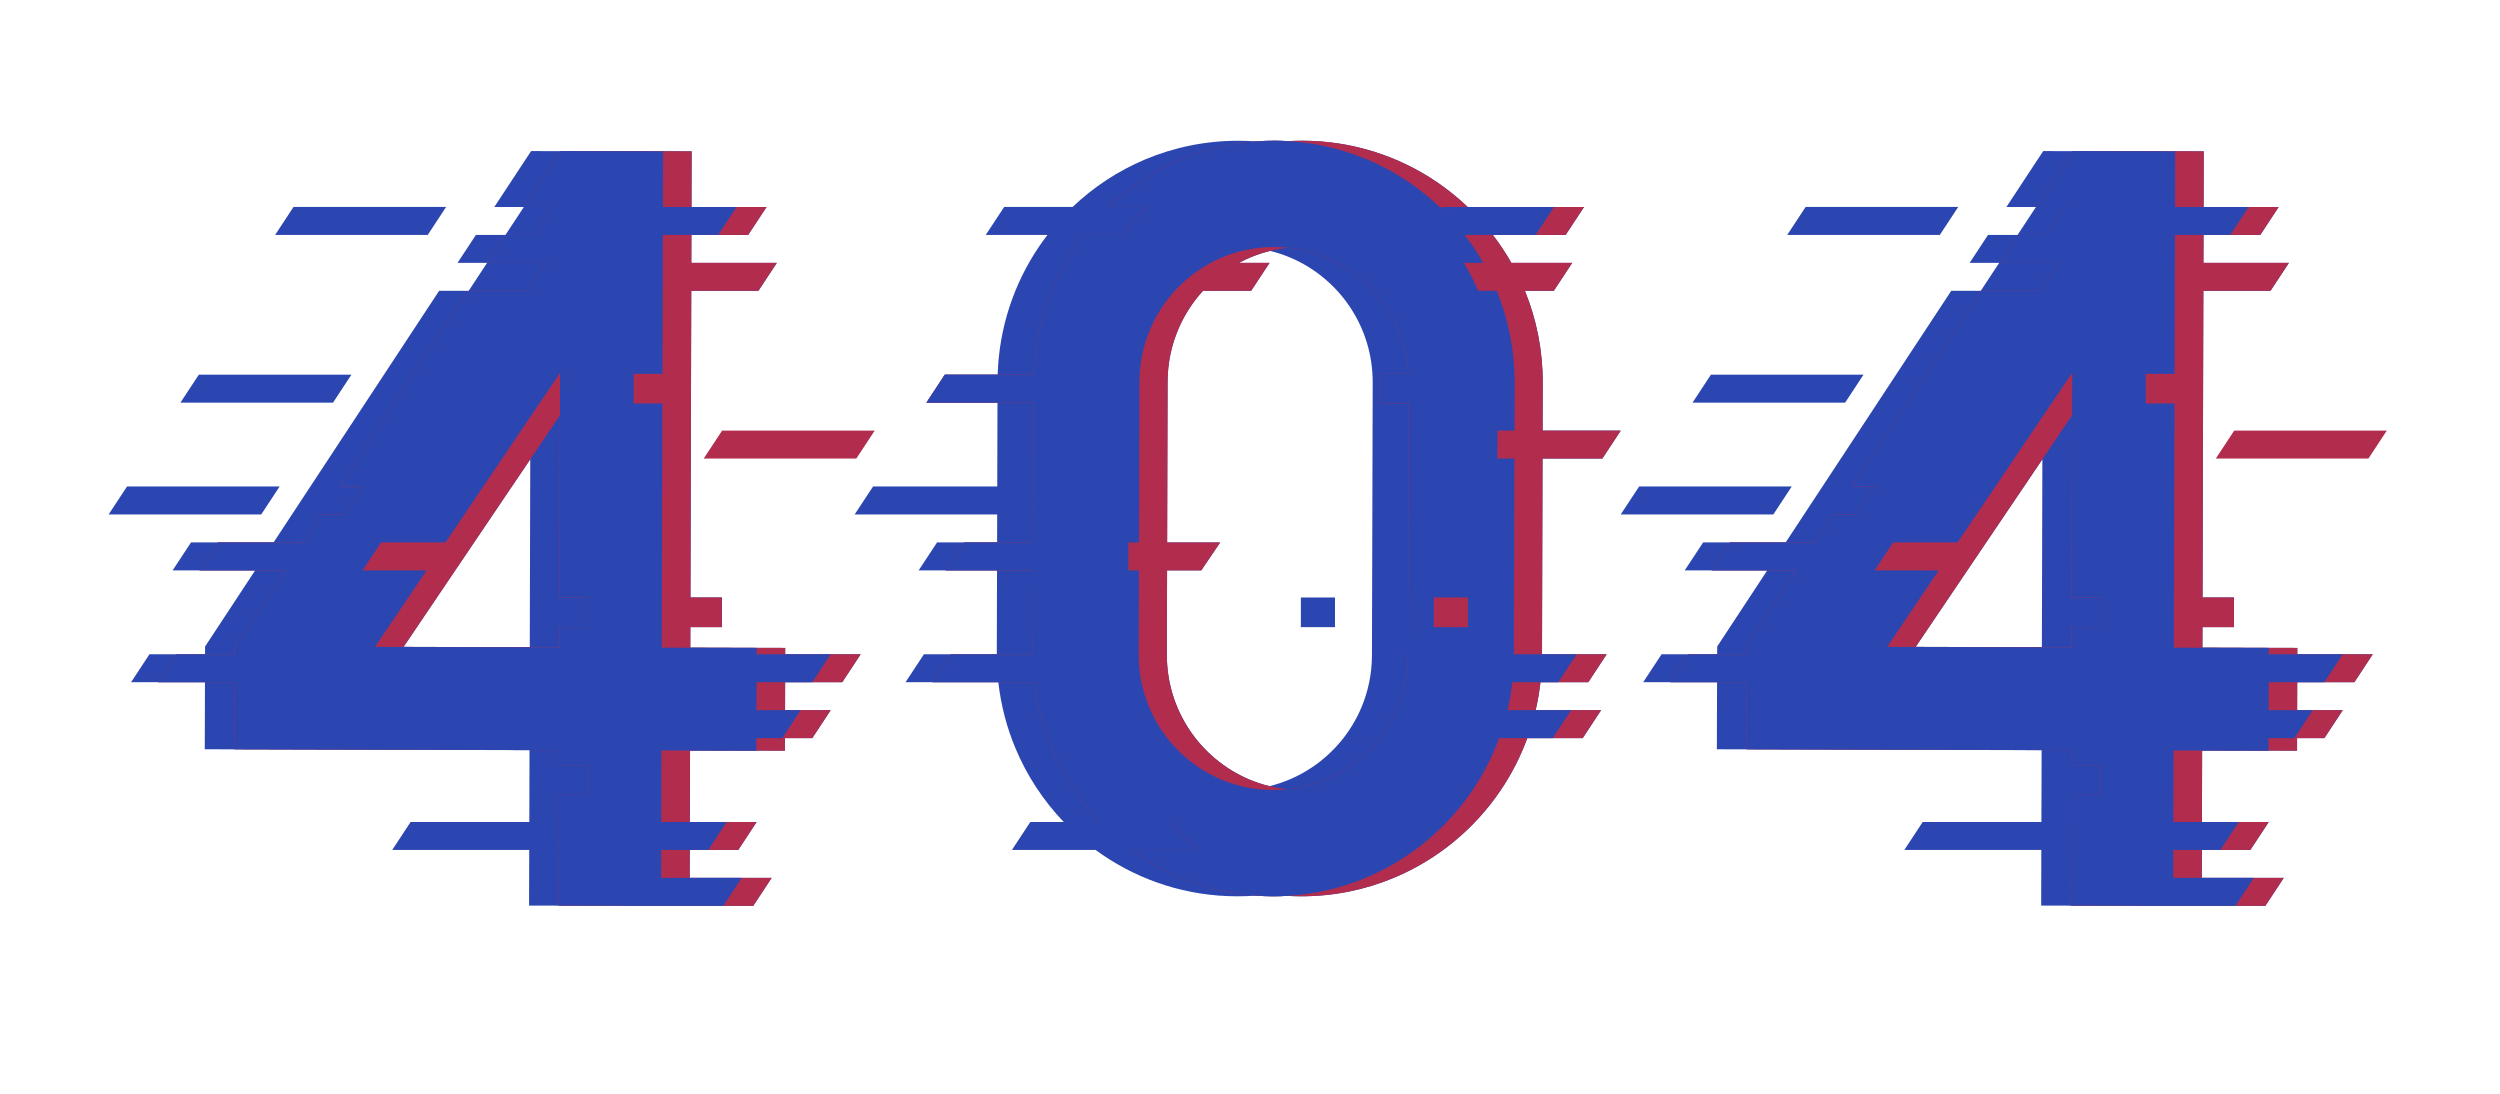
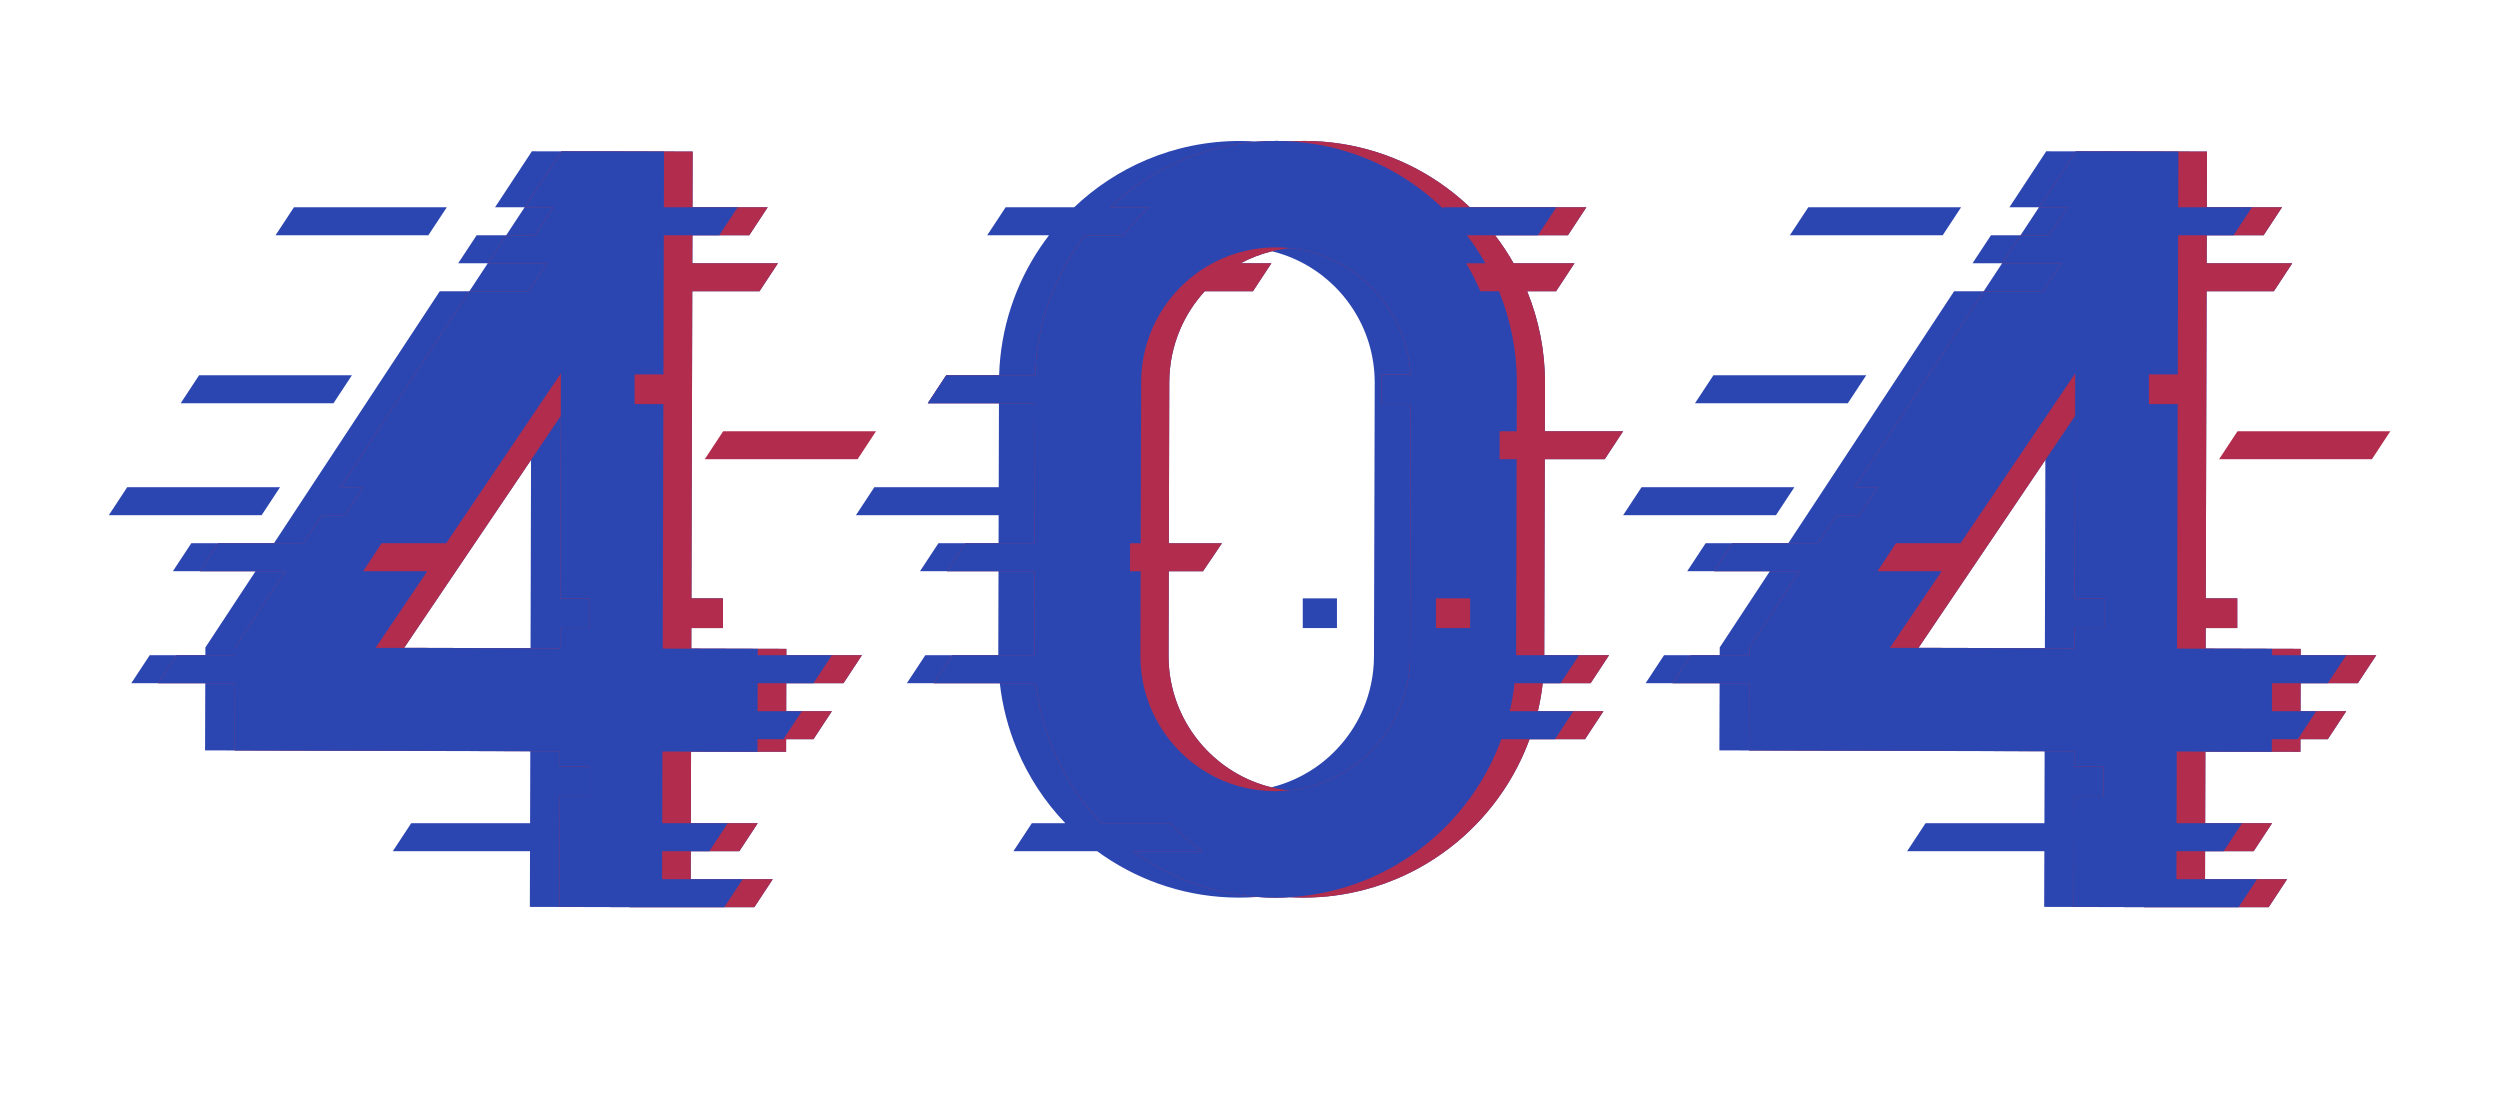
- <svg xmlns="http://www.w3.org/2000/svg" width="128" height="56" viewBox="0 0 128 56" fill="none">
-   <path d="M14.317 24.908H6.504L5.562 26.339H13.375L14.317 24.908Z" fill="#2C46B1" />
-   <path d="M22.841 10.596H15.028L14.086 12.028H21.9L22.841 10.596Z" fill="#2C46B1" />
-   <path d="M91.737 24.908H83.924L82.982 26.339H90.795L91.737 24.908Z" fill="#2C46B1" />
-   <path d="M100.261 10.596H92.448L91.506 12.028H99.319L100.261 10.596Z" fill="#2C46B1" />
-   <path d="M68.351 30.591H66.604V32.11H68.351V30.591Z" fill="#2C46B1" />
-   <path d="M40.203 33.173L35.344 33.16L35.347 32.11H36.961V30.591H35.351L35.393 14.89H38.83L39.772 13.459H35.396L35.4 12.028H38.306L39.248 10.597H35.404L35.412 7.748L30.169 7.734L30.166 7.738L28.706 7.734L28.702 7.739L27.193 7.735L25.309 10.597H26.822L25.88 12.028L25.88 12.028H24.367L23.425 13.459H24.938L23.997 14.89H22.483L14.007 27.772H9.78L8.838 29.203H13.065L10.5 33.101L10.499 33.497H7.653L6.711 34.929H10.494L10.484 38.362L27.111 38.408L27.101 42.085H21.024L20.082 43.517H27.096L27.088 46.365L32.192 46.378V46.379H38.566L39.508 44.948H35.312L35.316 43.517H37.798L38.74 42.085H35.32L35.33 38.43L37.211 38.435L37.211 38.431L38.726 38.435V38.431L40.189 38.435L40.191 37.791H41.589L42.53 36.36H40.195L40.199 34.929H43.124L44.066 33.497H40.202L40.203 33.173ZM27.124 33.138L20.662 33.12L23.307 29.203H23.307L24.274 27.772L27.149 23.515L27.124 33.138Z" fill="#2C46B1" />
-   <path d="M117.623 33.173L112.763 33.16L112.766 32.11H114.381V30.591H112.77L112.812 14.89H116.249L117.191 13.459H112.816L112.82 12.028H115.726L116.668 10.597H112.824L112.831 7.748L107.588 7.734L107.586 7.738L106.125 7.734L106.122 7.739L104.612 7.735L102.729 10.597H104.241L104.034 10.912L103.3 12.028L103.299 12.028H101.787L100.845 13.459H102.358L101.416 14.89H99.903L91.426 27.772H87.2L86.258 29.204H90.484L87.92 33.101L87.918 33.498H85.073L84.131 34.929H87.914L87.903 38.363L104.531 38.409L104.52 42.085H98.443L97.502 43.517H104.516L104.508 46.365L109.611 46.378V46.379H115.986L116.927 44.948H112.732L112.736 43.517H115.218L116.16 42.085H112.739L112.749 38.43L114.63 38.435V38.431L116.146 38.435V38.431L117.609 38.435L117.61 37.791H119.008L119.95 36.36H117.614L117.618 34.929H120.543L121.485 33.498H117.622L117.623 33.173ZM104.544 33.138L98.082 33.12L100.727 29.203L101.693 27.772L104.569 23.515L104.544 33.138Z" fill="#2C46B1" />
-   <path d="M81.321 34.928L82.263 33.497H78.951L78.977 23.478H82.04L82.982 22.047H78.981L78.988 19.599C78.993 17.94 78.668 16.344 78.075 14.89H79.554L80.496 13.459H77.382C77.098 12.959 76.781 12.481 76.433 12.028H80.161L81.103 10.597H75.146C74.662 10.136 74.141 9.714 73.587 9.336C71.629 7.999 69.247 7.211 66.705 7.205C66.453 7.205 66.203 7.212 65.954 7.226C65.726 7.213 65.496 7.206 65.265 7.205C64.941 7.204 64.619 7.216 64.3 7.24C64.01 7.219 63.717 7.208 63.422 7.207C61.729 7.202 60.102 7.544 58.625 8.166C57.24 8.75 55.987 9.578 54.917 10.596H51.413L50.471 12.028H53.63C53.48 12.223 53.336 12.423 53.197 12.627C51.925 14.502 51.153 16.765 51.08 19.184H48.376L47.434 20.615H51.071L51.059 24.908H44.701L43.759 26.339H51.056L51.052 27.772H47.977L47.035 29.203H51.048L51.036 33.497H47.306L46.364 34.928H51.114C51.248 36.113 51.548 37.252 51.992 38.313C52.583 39.724 53.425 41 54.462 42.085H52.753L51.811 43.516H56.092C56.206 43.599 56.32 43.681 56.437 43.76C58.395 45.098 60.778 45.886 63.319 45.891C63.643 45.892 63.965 45.88 64.284 45.856C64.574 45.878 64.867 45.889 65.162 45.89C65.414 45.891 65.665 45.883 65.914 45.869C66.142 45.882 66.371 45.889 66.602 45.89C68.295 45.895 69.922 45.553 71.399 44.93C73.615 43.996 75.494 42.438 76.827 40.47C77.386 39.645 77.849 38.746 78.198 37.791H81.034L81.976 36.36H78.625C78.735 35.892 78.817 35.414 78.872 34.928H81.321V34.928ZM70.244 33.55C70.241 34.513 70.046 35.415 69.697 36.24C69.172 37.477 68.292 38.536 67.188 39.279C66.526 39.725 65.79 40.057 64.997 40.251C64.631 40.162 64.277 40.043 63.936 39.898C62.704 39.371 61.648 38.488 60.908 37.38C60.167 36.271 59.74 34.953 59.743 33.511L59.754 29.205H61.504L62.472 27.774H59.758L59.78 19.547C59.783 18.584 59.978 17.682 60.328 16.857C60.636 16.131 61.066 15.466 61.593 14.89H64.058L65 13.459H63.431C63.93 13.191 64.464 12.984 65.027 12.846C65.393 12.935 65.748 13.054 66.088 13.199C67.32 13.726 68.376 14.609 69.117 15.717C69.857 16.826 70.284 18.143 70.282 19.585L70.244 33.55Z" fill="#2C46B1" />
-   <path d="M40.202 33.497L40.203 33.173L35.344 33.16L35.347 32.11H36.961V30.591H35.351L35.393 14.89H38.83L39.772 13.459H35.397L35.4 12.028H38.306L39.248 10.597H35.404L35.412 7.748L30.169 7.734L30.166 7.738L28.706 7.734L28.702 7.739L26.822 10.597H28.285L27.343 12.028H25.88L25.88 12.028L24.938 13.459H27.958L27.016 14.89H23.997L17.404 24.908H18.575L17.633 26.339H16.463L15.52 27.772H11.157L10.215 29.203H14.578L12.013 33.101L12.012 33.497H9.03L8.088 34.929H12.008L11.999 38.363L28.624 38.408L28.622 39.179H30.116V40.697H28.617L28.614 42.085L28.61 43.516L28.602 46.365L32.192 46.374V46.379H38.566L39.508 44.948H35.312L35.316 43.516H37.798L38.74 42.085H35.32L35.33 38.43V38.426L37.211 38.431L38.726 38.435V38.431L40.189 38.435L40.191 37.791H41.589L42.531 36.36H40.195L40.199 34.929H43.124L44.066 33.497H40.202ZM30.154 32.11H28.64L28.638 33.142L27.124 33.138L20.662 33.12L23.307 29.203L24.274 27.772L27.149 23.515L28.67 21.263L28.645 30.591H30.154V32.11H30.154Z" fill="#B12C4D" />
-   <path d="M117.622 33.497L117.623 33.173L112.764 33.16L112.766 32.11H114.381V30.591H112.77L112.812 14.89H116.25L117.191 13.459H112.816L112.82 12.028H115.726L116.668 10.597H112.824L112.831 7.748L107.588 7.734L107.586 7.738L106.125 7.734L106.122 7.739L104.241 10.597L104.242 10.597H105.705L105.497 10.912L104.763 12.028H103.3L103.3 12.028L102.358 13.459H105.378L104.436 14.89H101.416L94.824 24.908H95.995L95.053 26.339H93.882L92.94 27.772H88.577L87.635 29.203H91.998L89.433 33.101L89.432 33.497H86.45L85.508 34.929H89.428L89.419 38.363L106.043 38.408L106.041 39.179H107.535V40.698H106.037L106.034 42.085L106.03 43.517L106.022 46.365L109.612 46.374V46.379H115.986L116.928 44.948H112.732L112.736 43.517H115.218L116.16 42.085H112.74L112.75 38.43V38.426L114.63 38.431L116.146 38.435V38.431L117.609 38.435L117.611 37.791H119.008L119.95 36.36H117.614L117.618 34.929H120.544L121.486 33.497L117.622 33.497ZM107.574 32.11H106.06L106.057 33.142L104.544 33.138L98.082 33.12L100.727 29.203L101.694 27.772L104.569 23.515L106.089 21.263L106.064 30.591H107.574L107.574 32.11Z" fill="#B12C4D" />
-   <path d="M82.04 23.478L82.982 22.047H78.981L78.988 19.599C78.993 17.94 78.668 16.344 78.075 14.89H79.554L80.496 13.459H77.382C77.098 12.959 76.781 12.481 76.433 12.028H80.161L81.103 10.597H75.146C74.662 10.136 74.141 9.714 73.587 9.336C71.629 7.999 69.247 7.211 66.705 7.205C66.453 7.205 66.203 7.212 65.954 7.226C65.725 7.213 65.496 7.206 65.265 7.205C64.941 7.204 64.619 7.216 64.3 7.24C62.954 7.342 61.662 7.662 60.468 8.165C59.083 8.749 57.829 9.577 56.758 10.596H58.727C58.262 11.039 57.832 11.517 57.44 12.028H55.472C55.322 12.222 55.178 12.422 55.04 12.625C53.768 14.501 52.995 16.764 52.923 19.184H48.375L47.434 20.615H52.914L52.895 27.772H49.354L48.412 29.203H52.891L52.88 33.497V33.497H48.683L47.741 34.928H52.958C53.091 36.113 53.392 37.251 53.836 38.311C54.427 39.723 55.269 40.999 56.306 42.085H59.832C60.332 42.608 60.878 43.087 61.463 43.516H57.937C58.05 43.599 58.164 43.68 58.28 43.759C60.011 44.941 62.074 45.694 64.284 45.856C64.574 45.878 64.867 45.889 65.162 45.89V45.89C65.414 45.891 65.665 45.883 65.914 45.869C66.142 45.882 66.371 45.889 66.602 45.89V45.89C68.295 45.895 69.922 45.553 71.399 44.93C73.615 43.996 75.494 42.438 76.827 40.47C77.386 39.645 77.849 38.746 78.198 37.791H81.034L81.976 36.36H78.625C78.735 35.892 78.817 35.414 78.872 34.928H81.321L82.263 33.497H78.951L78.977 23.478H82.04V23.478ZM65.913 40.41C65.6 40.377 65.295 40.324 64.997 40.251C64.631 40.162 64.277 40.043 63.936 39.898C62.704 39.371 61.648 38.488 60.908 37.38C60.167 36.271 59.74 34.953 59.742 33.511L59.754 29.205H61.504L62.472 27.773H59.758L59.78 19.547C59.783 18.584 59.978 17.682 60.328 16.857C60.635 16.131 61.066 15.466 61.592 14.89H64.058L65 13.459H63.431C63.93 13.191 64.464 12.983 65.027 12.845C65.328 12.772 65.638 12.718 65.954 12.685C66.652 12.758 67.313 12.934 67.931 13.198C69.163 13.724 70.219 14.608 70.96 15.715C71.624 16.709 72.035 17.872 72.112 19.14H70.64V20.659H72.122L72.088 33.548C72.085 34.511 71.89 35.413 71.54 36.239C71.016 37.475 70.135 38.535 69.032 39.278C68.118 39.892 67.063 40.291 65.913 40.41Z" fill="#B12C4D" />
-   <path d="M38.739 33.497L38.74 33.173L33.881 33.16L33.914 20.659H32.443V19.141H33.918L33.937 12.028H36.771L37.713 10.597H33.941L33.949 7.748L30.166 7.738L28.706 7.734L28.702 7.739L26.822 10.597H28.285L27.343 12.028H25.88L25.88 12.028L24.938 13.459H27.958L27.016 14.89H23.997L17.404 24.908H18.575L17.633 26.339H16.463L15.52 27.772H11.157L10.215 29.203H14.578L12.013 33.101L12.012 33.497H9.03L8.088 34.929H12.008L11.999 38.363L28.624 38.408L28.622 39.179H30.116V40.698H28.617L28.614 42.085L28.61 43.517L28.602 46.365L32.192 46.374V46.379H37.031L37.973 44.948H33.849L33.853 43.517H36.263L37.205 42.085H33.857L33.867 38.426V38.422L35.33 38.426L37.211 38.431L38.726 38.435V38.431L38.728 37.791H40.053L40.191 37.581L40.995 36.36H38.732L38.736 34.928H41.589L42.53 33.497H38.739V33.497ZM28.64 32.11L28.638 33.142V33.146L27.124 33.142L19.199 33.12L21.844 29.203H18.568L19.414 27.918L19.509 27.772H22.811L27.154 21.34L28.675 19.088L28.669 21.263L28.645 30.591H30.154V32.11H28.64V32.11Z" fill="#2C46B1" />
-   <path d="M116.159 33.497L116.16 33.173L111.301 33.16L111.334 20.659H109.863V19.141H111.338L111.357 12.028H114.191L115.133 10.597H111.361L111.368 7.748L107.586 7.738L106.125 7.734L106.122 7.739L104.241 10.597L104.242 10.597H105.705L105.497 10.912L104.763 12.028H103.3L103.3 12.028L102.358 13.459H105.378L104.436 14.89H101.416L94.824 24.908H95.995L95.053 26.339H93.882L92.94 27.772H88.577L87.635 29.203H91.998L89.433 33.101L89.432 33.497H86.45L85.508 34.929H89.428L89.419 38.363L106.043 38.408L106.041 39.179H107.535V40.698H106.037L106.034 42.085L106.03 43.517L106.022 46.365L109.612 46.374V46.379H114.451L115.392 44.948H111.269L111.273 43.517H113.683L114.625 42.085H111.277L111.287 38.426V38.422L112.75 38.426L114.63 38.431L116.146 38.435V38.431L116.148 37.791H117.473L117.611 37.581L118.415 36.36H116.152L116.155 34.928H119.008L119.95 33.497H116.159V33.497ZM106.06 32.11L106.057 33.142V33.146L104.544 33.142L96.619 33.12L99.264 29.203H95.987L96.833 27.918L96.929 27.772H100.23L104.574 21.34L106.095 19.088L106.089 21.263L106.064 30.591H107.573V32.11H106.06V32.11Z" fill="#2C46B1" />
-   <path d="M77.432 34.928H79.785L80.727 33.497H77.511L77.537 23.478H76.667L76.671 22.047H77.541L77.548 19.599C77.553 17.94 77.228 16.344 76.635 14.89H75.683C75.472 14.395 75.229 13.918 74.958 13.459H75.942C75.658 12.959 75.341 12.481 74.993 12.028H78.626L79.568 10.597H73.787V10.674C73.281 10.183 72.732 9.735 72.147 9.336C70.367 8.12 68.236 7.359 65.954 7.226C65.725 7.213 65.496 7.206 65.265 7.205C64.941 7.204 64.619 7.216 64.3 7.24C62.954 7.342 61.662 7.662 60.468 8.165C59.083 8.749 57.829 9.577 56.758 10.596H58.727C58.262 11.039 57.832 11.517 57.44 12.028H55.472C55.322 12.222 55.178 12.422 55.04 12.625C53.768 14.501 52.995 16.764 52.923 19.184H48.375L47.434 20.615H52.914L52.895 27.772H49.354L48.412 29.203H52.891L52.88 33.497V33.497H48.683L47.741 34.928H52.958C53.091 36.113 53.392 37.251 53.836 38.311C54.427 39.723 55.269 40.999 56.306 42.085H59.832C60.332 42.608 60.878 43.087 61.463 43.516H57.937C58.05 43.599 58.164 43.68 58.28 43.759C60.011 44.941 62.074 45.694 64.284 45.856C64.574 45.878 64.867 45.889 65.162 45.89C65.414 45.891 65.665 45.883 65.914 45.869C67.337 45.786 68.703 45.46 69.959 44.93C72.175 43.996 74.054 42.438 75.387 40.47C75.946 39.645 76.409 38.746 76.758 37.791H79.499L80.441 36.36H77.185C77.295 35.892 77.377 35.414 77.432 34.928ZM62.496 39.898C61.264 39.371 60.208 38.488 59.468 37.38C58.727 36.271 58.3 34.953 58.303 33.511L58.314 29.205H57.772L57.775 27.774H58.318L58.34 19.547C58.343 18.584 58.538 17.682 58.888 16.857C59.412 15.62 60.292 14.561 61.396 13.817C61.583 13.692 61.776 13.575 61.974 13.468L61.98 13.459H61.99C62.698 13.079 63.476 12.821 64.305 12.71C64.614 12.668 64.929 12.647 65.251 12.648C65.489 12.649 65.723 12.661 65.954 12.685C66.652 12.758 67.313 12.934 67.931 13.198C69.163 13.724 70.219 14.608 70.96 15.715C71.624 16.71 72.035 17.872 72.112 19.14H70.64V20.659H72.122L72.088 33.548C72.085 34.511 71.89 35.414 71.54 36.239C71.015 37.475 70.135 38.535 69.031 39.278C68.118 39.892 67.063 40.291 65.913 40.41C65.672 40.435 65.426 40.448 65.177 40.447H65.177C64.871 40.446 64.572 40.426 64.279 40.387C63.653 40.304 63.056 40.137 62.496 39.898ZM73.411 32.11V30.591H75.158V32.11H73.411Z" fill="#2C46B1" />
-   <path d="M36.03 23.478H43.843L44.785 22.047H36.972L36.03 23.478Z" fill="#B12C4D" />
-   <path d="M113.45 23.478H121.263L122.205 22.047H114.392L113.45 23.478Z" fill="#B12C4D" />
-   <path d="M17.992 19.184H10.179L9.237 20.616H17.05L17.992 19.184Z" fill="#2C46B1" />
-   <path d="M95.412 19.184H87.599L86.657 20.616H94.47L95.412 19.184Z" fill="#2C46B1" />
+ <svg xmlns="http://www.w3.org/2000/svg" width="194" height="85" viewBox="0 0 194 85" fill="none">
+   <path d="M21.732 37.807H9.872L8.443 39.979H20.302L21.732 37.807Z" fill="#2C46B1" />
+   <path d="M34.671 16.084H22.811L21.382 18.256H33.241L34.671 16.084Z" fill="#2C46B1" />
+   <path d="M139.244 37.807H127.385L125.955 39.979H137.814L139.244 37.807Z" fill="#2C46B1" />
+   <path d="M152.182 16.084H140.323L138.894 18.256H150.753L152.182 16.084Z" fill="#2C46B1" />
+   <path d="M103.747 46.432H101.095V48.738H103.747V46.432Z" fill="#2C46B1" />
+   <path d="M61.023 50.351L53.647 50.332L53.651 48.738H56.102V46.432H53.657L53.721 22.602H58.938L60.368 20.429H53.727L53.733 18.256H58.144L59.573 16.084H53.738L53.75 11.76L45.792 11.739L45.788 11.745L43.571 11.739L43.566 11.746L41.275 11.74L38.416 16.085H40.711L39.282 18.256L39.282 18.257H36.986L35.556 20.429H37.852L36.423 22.601H34.127L21.26 42.154H14.845L13.415 44.327H19.83L15.938 50.242L15.936 50.844H11.617L10.187 53.017H15.929L15.913 58.229L41.151 58.298L41.135 63.879H31.911L30.482 66.052H41.129L41.116 70.375L48.863 70.395V70.397H58.538L59.967 68.224H53.599L53.605 66.052H57.373L58.802 63.879H53.611L53.625 58.331L56.48 58.338L56.48 58.332L58.781 58.339V58.332L61.001 58.339L61.004 57.362H63.126L64.555 55.189H61.01L61.016 53.017H65.456L66.885 50.844H61.022L61.023 50.351ZM41.171 50.298L31.362 50.272L35.377 44.327H35.377L36.844 42.154L41.208 35.692L41.171 50.298Z" fill="#2C46B1" />
+   <path d="M178.535 50.351L171.159 50.332L171.163 48.738H173.614V46.432H171.169L171.233 22.602H176.45L177.88 20.429H171.239L171.245 18.256H175.656L177.085 16.084H171.251L171.262 11.76L163.304 11.739L163.3 11.745L161.083 11.739L161.078 11.746L158.787 11.74L155.928 16.085H158.223L157.909 16.563L156.794 18.256L156.794 18.257H154.498L153.068 20.429H155.365L153.935 22.601H151.639L138.772 42.154H132.357L130.927 44.327H137.343L133.45 50.242L133.448 50.844H129.129L127.699 53.017H133.441L133.425 58.229L158.663 58.299L158.647 63.879H149.423L147.994 66.052H158.641L158.628 70.375L166.375 70.395V70.397H176.05L177.479 68.224H171.111L171.117 66.052H174.885L176.314 63.879H171.123L171.138 58.331L173.992 58.338V58.332L176.293 58.339V58.333L178.513 58.339L178.516 57.362H180.637L182.067 55.189H178.522L178.528 53.017H182.968L184.397 50.844H178.533L178.535 50.351ZM158.683 50.298L148.874 50.272L152.889 44.327L154.356 42.154L158.72 35.692L158.683 50.298Z" fill="#2C46B1" />
+   <path d="M123.433 53.016L124.863 50.844H119.836L119.876 35.636H124.525L125.955 33.464H119.882L119.892 29.748C119.899 27.23 119.407 24.808 118.507 22.601H120.752L122.181 20.429H117.454C117.024 19.669 116.542 18.944 116.015 18.256H121.673L123.103 16.084H114.061C113.327 15.385 112.536 14.745 111.695 14.171C108.722 12.141 105.106 10.945 101.249 10.937C100.866 10.935 100.486 10.946 100.108 10.968C99.762 10.948 99.414 10.937 99.064 10.937C98.571 10.935 98.082 10.953 97.598 10.99C97.158 10.957 96.714 10.94 96.266 10.939C93.696 10.932 91.226 11.45 88.984 12.395C86.883 13.281 84.981 14.537 83.356 16.084H78.037L76.607 18.256H81.402C81.175 18.552 80.956 18.856 80.746 19.166C78.815 22.013 77.642 25.447 77.531 29.119H73.427L71.998 31.291H77.518L77.501 37.806H67.85L66.42 39.979H77.495L77.489 42.154H72.822L71.392 44.327H77.484L77.466 50.844H71.804L70.374 53.016H77.585C77.787 54.815 78.243 56.543 78.917 58.153C79.814 60.296 81.091 62.232 82.665 63.879H80.071L78.642 66.051H85.139C85.312 66.178 85.486 66.301 85.663 66.422C88.636 68.452 92.251 69.648 96.109 69.656C96.601 69.658 97.09 69.64 97.574 69.603C98.015 69.636 98.459 69.653 98.906 69.654C99.289 69.655 99.67 69.644 100.048 69.622C100.394 69.642 100.742 69.653 101.092 69.654C103.662 69.661 106.132 69.142 108.373 68.198C111.737 66.779 114.589 64.414 116.612 61.427C117.461 60.175 118.163 58.81 118.693 57.361H122.998L124.428 55.189H119.342C119.508 54.479 119.634 53.754 119.717 53.016H123.433V53.016ZM106.621 50.924C106.616 52.385 106.32 53.755 105.789 55.008C104.993 56.884 103.657 58.492 101.982 59.621C100.977 60.296 99.859 60.801 98.656 61.096C98.1 60.96 97.563 60.78 97.046 60.559C95.176 59.76 93.574 58.419 92.449 56.738C91.325 55.054 90.677 53.054 90.681 50.865L90.698 44.328H93.354L94.823 42.156H90.704L90.737 29.669C90.742 28.208 91.038 26.838 91.569 25.586C92.036 24.484 92.69 23.475 93.489 22.601H97.231L98.661 20.429H96.279C97.037 20.022 97.848 19.707 98.702 19.498C99.258 19.633 99.795 19.814 100.313 20.035C102.183 20.833 103.785 22.175 104.909 23.856C106.033 25.539 106.682 27.539 106.678 29.728L106.621 50.924Z" fill="#2C46B1" />
+   <path d="M61.022 50.844L61.023 50.351L53.647 50.332L53.651 48.738H56.102V46.432H53.657L53.721 22.602H58.938L60.368 20.429H53.727L53.733 18.256H58.144L59.574 16.084H53.739L53.75 11.76L45.792 11.739L45.788 11.745L43.571 11.739L43.566 11.746L40.712 16.084H42.933L41.503 18.256H39.283L39.282 18.257L37.853 20.429H42.437L41.007 22.601H36.424L26.418 37.807H28.195L26.765 39.979H24.988L23.557 42.154H16.935L15.505 44.327H22.128L18.235 50.242L18.233 50.844H13.707L12.277 53.017H18.227L18.213 58.229L43.447 58.297L43.444 59.468H45.711V61.773H43.438L43.432 63.879L43.426 66.052L43.415 70.375L48.863 70.39V70.397H58.538L59.968 68.224H53.599L53.605 66.052H57.373L58.802 63.879H53.611L53.626 58.33V58.325L56.481 58.332L58.781 58.338V58.332L61.002 58.338L61.004 57.361H63.126L64.555 55.189H61.01L61.016 53.016H65.456L66.886 50.844H61.022ZM45.77 48.738H43.472L43.468 50.304L41.171 50.298L31.363 50.272L35.377 44.327L36.845 42.154L41.209 35.692L43.517 32.274L43.479 46.432H45.77V48.738H45.77Z" fill="#B12C4D" />
+   <path d="M178.534 50.844L178.535 50.351L171.159 50.332L171.164 48.738H173.614V46.432H171.17L171.233 22.602H176.451L177.88 20.429H171.239L171.245 18.256H175.656L177.086 16.084H171.251L171.262 11.76L163.304 11.739L163.3 11.745L161.083 11.739L161.079 11.746L158.224 16.085L158.224 16.084H160.445L160.13 16.563L159.015 18.256H156.795L156.794 18.257L155.365 20.429H159.949L158.519 22.601H153.936L143.93 37.807H145.707L144.277 39.979H142.501L141.069 42.154H134.447L133.018 44.327H139.64L135.747 50.242L135.745 50.844H131.219L129.79 53.017H135.74L135.726 58.229L160.959 58.297L160.956 59.468H163.224V61.773H160.95L160.944 63.879L160.938 66.052L160.927 70.375L166.375 70.39V70.397H176.05L177.48 68.224H171.112L171.117 66.052H174.885L176.315 63.879H171.123L171.138 58.331V58.325L173.993 58.332L176.293 58.339V58.332L178.514 58.339L178.517 57.362H180.638L182.068 55.189H178.522L178.528 53.017H182.968L184.398 50.844L178.534 50.844ZM163.282 48.738H160.985L160.98 50.304L158.683 50.298L148.875 50.272L152.89 44.327L154.357 42.154L158.721 35.692L161.029 32.274L160.991 46.432H163.282L163.282 48.738Z" fill="#B12C4D" />
+   <path d="M124.525 35.636L125.955 33.464H119.882L119.892 29.748C119.9 27.23 119.407 24.808 118.507 22.601H120.752L122.181 20.429H117.455C117.024 19.67 116.542 18.944 116.015 18.256H121.673L123.103 16.084H114.061C113.327 15.385 112.536 14.745 111.695 14.171C108.722 12.141 105.107 10.945 101.249 10.937C100.867 10.936 100.486 10.946 100.108 10.968C99.762 10.948 99.414 10.938 99.064 10.937C98.571 10.935 98.083 10.953 97.598 10.99C95.556 11.144 93.594 11.629 91.782 12.393C89.679 13.28 87.776 14.536 86.151 16.084H89.139C88.434 16.755 87.781 17.482 87.186 18.256H84.198C83.971 18.552 83.753 18.854 83.543 19.163C81.613 22.011 80.44 25.446 80.329 29.119H73.427L71.998 31.291H80.316L80.287 42.154H74.912L73.483 44.327H80.281L80.264 50.843V50.844H73.894L72.464 53.016H80.382C80.585 54.814 81.041 56.541 81.715 58.151C82.612 60.294 83.89 62.231 85.465 63.879H90.816C91.576 64.673 92.404 65.4 93.292 66.051H87.941C88.112 66.177 88.285 66.3 88.461 66.419C91.089 68.214 94.219 69.356 97.575 69.603C98.015 69.636 98.459 69.653 98.907 69.654V69.654C99.29 69.655 99.67 69.644 100.048 69.622C100.394 69.642 100.742 69.653 101.092 69.654V69.654C103.662 69.662 106.133 69.142 108.374 68.198C111.738 66.779 114.59 64.414 116.613 61.427C117.461 60.176 118.163 58.81 118.693 57.361H122.999L124.428 55.189H119.342C119.508 54.479 119.634 53.754 119.717 53.016H123.433L124.863 50.844H119.836L119.876 35.636H124.525V35.636ZM100.047 61.336C99.572 61.287 99.108 61.206 98.656 61.096C98.101 60.96 97.563 60.78 97.046 60.559C95.176 59.76 93.574 58.419 92.449 56.738C91.325 55.054 90.677 53.054 90.681 50.865L90.698 44.328H93.354L94.823 42.156H90.704L90.737 29.669C90.742 28.208 91.038 26.838 91.569 25.586C92.036 24.484 92.69 23.475 93.489 22.601H97.231L98.661 20.429H96.279C97.037 20.022 97.848 19.707 98.702 19.498C99.159 19.386 99.629 19.304 100.109 19.254C101.168 19.364 102.172 19.631 103.11 20.032C104.98 20.831 106.582 22.172 107.707 23.853C108.715 25.363 109.34 27.126 109.456 29.052H107.222V31.358H109.471L109.419 50.922C109.414 52.383 109.119 53.753 108.587 55.005C107.792 56.882 106.455 58.49 104.78 59.618C103.394 60.55 101.792 61.156 100.047 61.336Z" fill="#B12C4D" />
+   <path d="M58.801 50.844L58.803 50.351L51.427 50.332L51.477 31.358H49.245V29.052H51.483L51.512 18.256H55.814L57.243 16.084H51.518L51.53 11.76L45.788 11.745L43.571 11.739L43.566 11.746L40.712 16.084H42.933L41.503 18.256H39.283L39.282 18.257L37.853 20.429H42.437L41.007 22.601H36.424L26.418 37.807H28.195L26.765 39.979H24.988L23.557 42.154H16.935L15.505 44.327H22.128L18.235 50.242L18.233 50.844H13.707L12.277 53.017H18.227L18.213 58.229L43.447 58.297L43.444 59.468H45.711V61.773H43.438L43.432 63.879L43.426 66.052L43.415 70.375L48.863 70.39V70.397H56.208L57.637 68.224H51.379L51.385 66.052H55.043L56.472 63.879H51.39L51.405 58.324V58.318L53.626 58.324L56.481 58.332L58.781 58.338V58.332L58.784 57.361H60.795L61.005 57.043L62.225 55.189H58.789L58.795 53.016H63.126L64.555 50.844H58.801V50.844ZM43.472 48.738L43.468 50.304V50.31L41.171 50.304L29.142 50.272L33.157 44.327H28.183L29.468 42.375L29.613 42.154H34.624L41.217 32.391L43.525 28.973L43.517 32.274L43.479 46.433H45.77V48.738H43.472V48.738Z" fill="#2C46B1" />
+   <path d="M176.313 50.844L176.315 50.351L168.939 50.332L168.99 31.358H166.757V29.052H168.996L169.024 18.256H173.326L174.755 16.084H169.03L169.042 11.76L163.3 11.745L161.083 11.739L161.079 11.746L158.224 16.085L158.224 16.084H160.445L160.13 16.563L159.015 18.256H156.795L156.794 18.257L155.365 20.429H159.949L158.519 22.601H153.936L143.93 37.807H145.707L144.277 39.979H142.5L141.069 42.154H134.447L133.018 44.327H139.64L135.747 50.242L135.745 50.844H131.219L129.79 53.017H135.74L135.726 58.229L160.959 58.297L160.956 59.468H163.224V61.773H160.95L160.944 63.879L160.938 66.052L160.927 70.375L166.375 70.39V70.397H173.72L175.15 68.224H168.891L168.897 66.052H172.555L173.984 63.879H168.903L168.917 58.324V58.318L171.138 58.324L173.993 58.332L176.293 58.338V58.332L176.296 57.361H178.308L178.517 57.043L179.737 55.189H176.302L176.308 53.016H180.638L182.068 50.844H176.313V50.844ZM160.984 48.738L160.98 50.304V50.31L158.683 50.304L146.654 50.272L150.669 44.327H145.695L146.98 42.375L147.125 42.154H152.136L158.729 32.391L161.037 28.973L161.028 32.274L160.991 46.433H163.282V48.738H160.984V48.738Z" fill="#2C46B1" />
+   <path d="M117.531 53.016H121.103L122.532 50.844H117.65L117.691 35.636H116.37L116.375 33.464H117.697L117.707 29.748C117.714 27.23 117.221 24.808 116.322 22.601H114.877C114.555 21.85 114.187 21.125 113.775 20.429H115.269C114.838 19.669 114.357 18.944 113.829 18.256H119.343L120.773 16.084H111.998V16.201C111.229 15.456 110.397 14.777 109.509 14.171C106.806 12.325 103.572 11.169 100.108 10.968C99.762 10.948 99.414 10.937 99.064 10.937C98.571 10.935 98.083 10.953 97.598 10.99C95.556 11.144 93.594 11.629 91.782 12.393C89.679 13.28 87.776 14.536 86.151 16.084H89.139C88.434 16.755 87.781 17.482 87.186 18.256H84.198C83.971 18.552 83.753 18.854 83.543 19.163C81.613 22.011 80.44 25.446 80.329 29.119H73.427L71.998 31.291H80.316L80.287 42.154H74.912L73.482 44.326H80.281L80.264 50.843V50.844H73.894L72.464 53.016H80.382C80.585 54.814 81.041 56.541 81.715 58.151C82.612 60.294 83.89 62.231 85.465 63.879H90.816C91.575 64.673 92.404 65.4 93.292 66.051H87.941C88.112 66.177 88.285 66.3 88.461 66.419C91.089 68.214 94.219 69.356 97.575 69.603C98.015 69.636 98.459 69.653 98.906 69.654C99.29 69.655 99.67 69.644 100.048 69.622C102.207 69.497 104.281 69.002 106.188 68.198C109.552 66.779 112.404 64.414 114.427 61.427C115.275 60.175 115.978 58.81 116.508 57.361H120.668L122.098 55.189H117.156C117.322 54.479 117.448 53.754 117.531 53.016ZM94.86 60.559C92.99 59.76 91.388 58.419 90.264 56.738C89.14 55.054 88.491 53.054 88.495 50.865L88.513 44.328H87.69L87.695 42.156H88.518L88.552 29.669C88.556 28.208 88.852 26.838 89.383 25.586C90.179 23.709 91.516 22.101 93.19 20.973C93.474 20.782 93.767 20.605 94.068 20.442L94.077 20.429H94.093C95.167 19.853 96.347 19.46 97.606 19.292C98.074 19.229 98.553 19.197 99.041 19.198C99.403 19.199 99.759 19.218 100.109 19.254C101.168 19.364 102.172 19.631 103.11 20.032C104.98 20.831 106.582 22.172 107.707 23.853C108.714 25.363 109.34 27.126 109.455 29.052H107.222V31.358H109.471L109.419 50.922C109.414 52.383 109.118 53.753 108.587 55.005C107.791 56.882 106.455 58.49 104.78 59.618C103.394 60.55 101.792 61.156 100.047 61.336C99.681 61.374 99.308 61.394 98.929 61.393H98.929C98.465 61.392 98.011 61.36 97.567 61.301C96.616 61.175 95.71 60.922 94.86 60.559ZM111.428 48.738V46.432H114.079V48.738H111.428Z" fill="#2C46B1" />
+   <path d="M54.689 35.636H66.548L67.978 33.464H56.118L54.689 35.636Z" fill="#B12C4D" />
+   <path d="M172.201 35.636H184.06L185.49 33.464H173.631L172.201 35.636Z" fill="#B12C4D" />
+   <path d="M27.309 29.119H15.45L14.021 31.291H25.88L27.309 29.119Z" fill="#2C46B1" />
+   <path d="M144.821 29.119H132.962L131.532 31.291H143.391L144.821 29.119Z" fill="#2C46B1" />
</svg>
